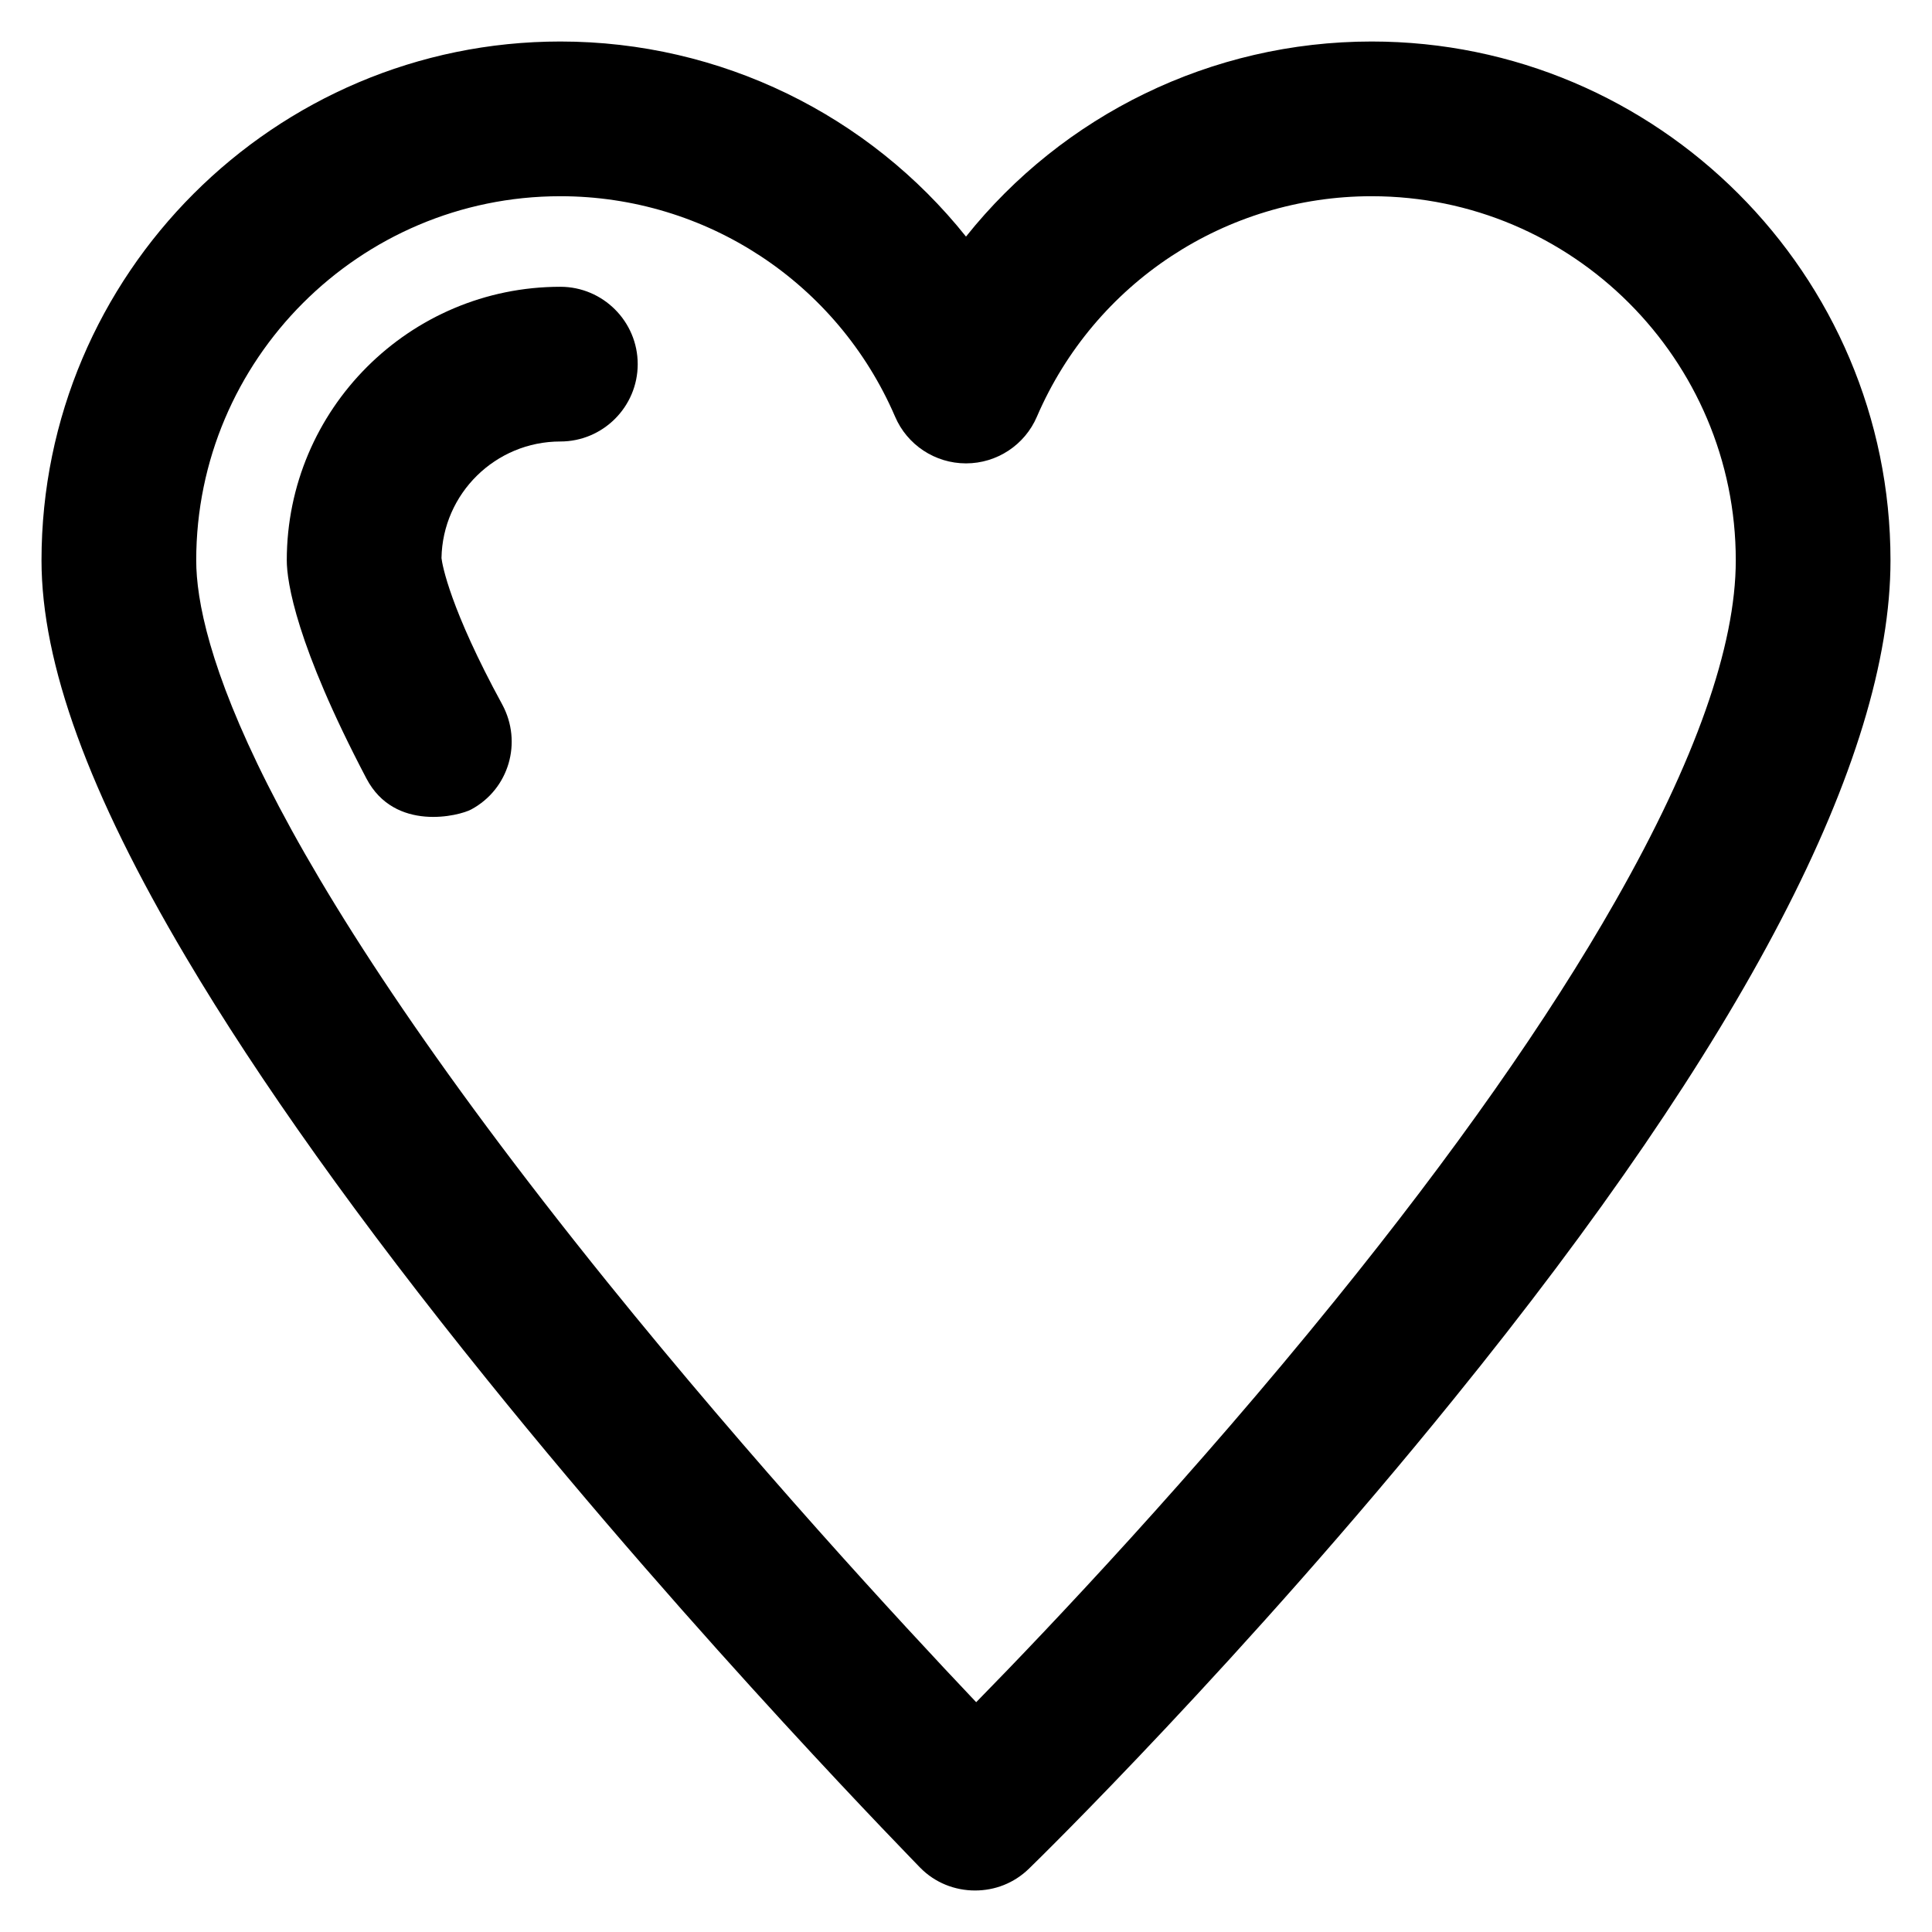
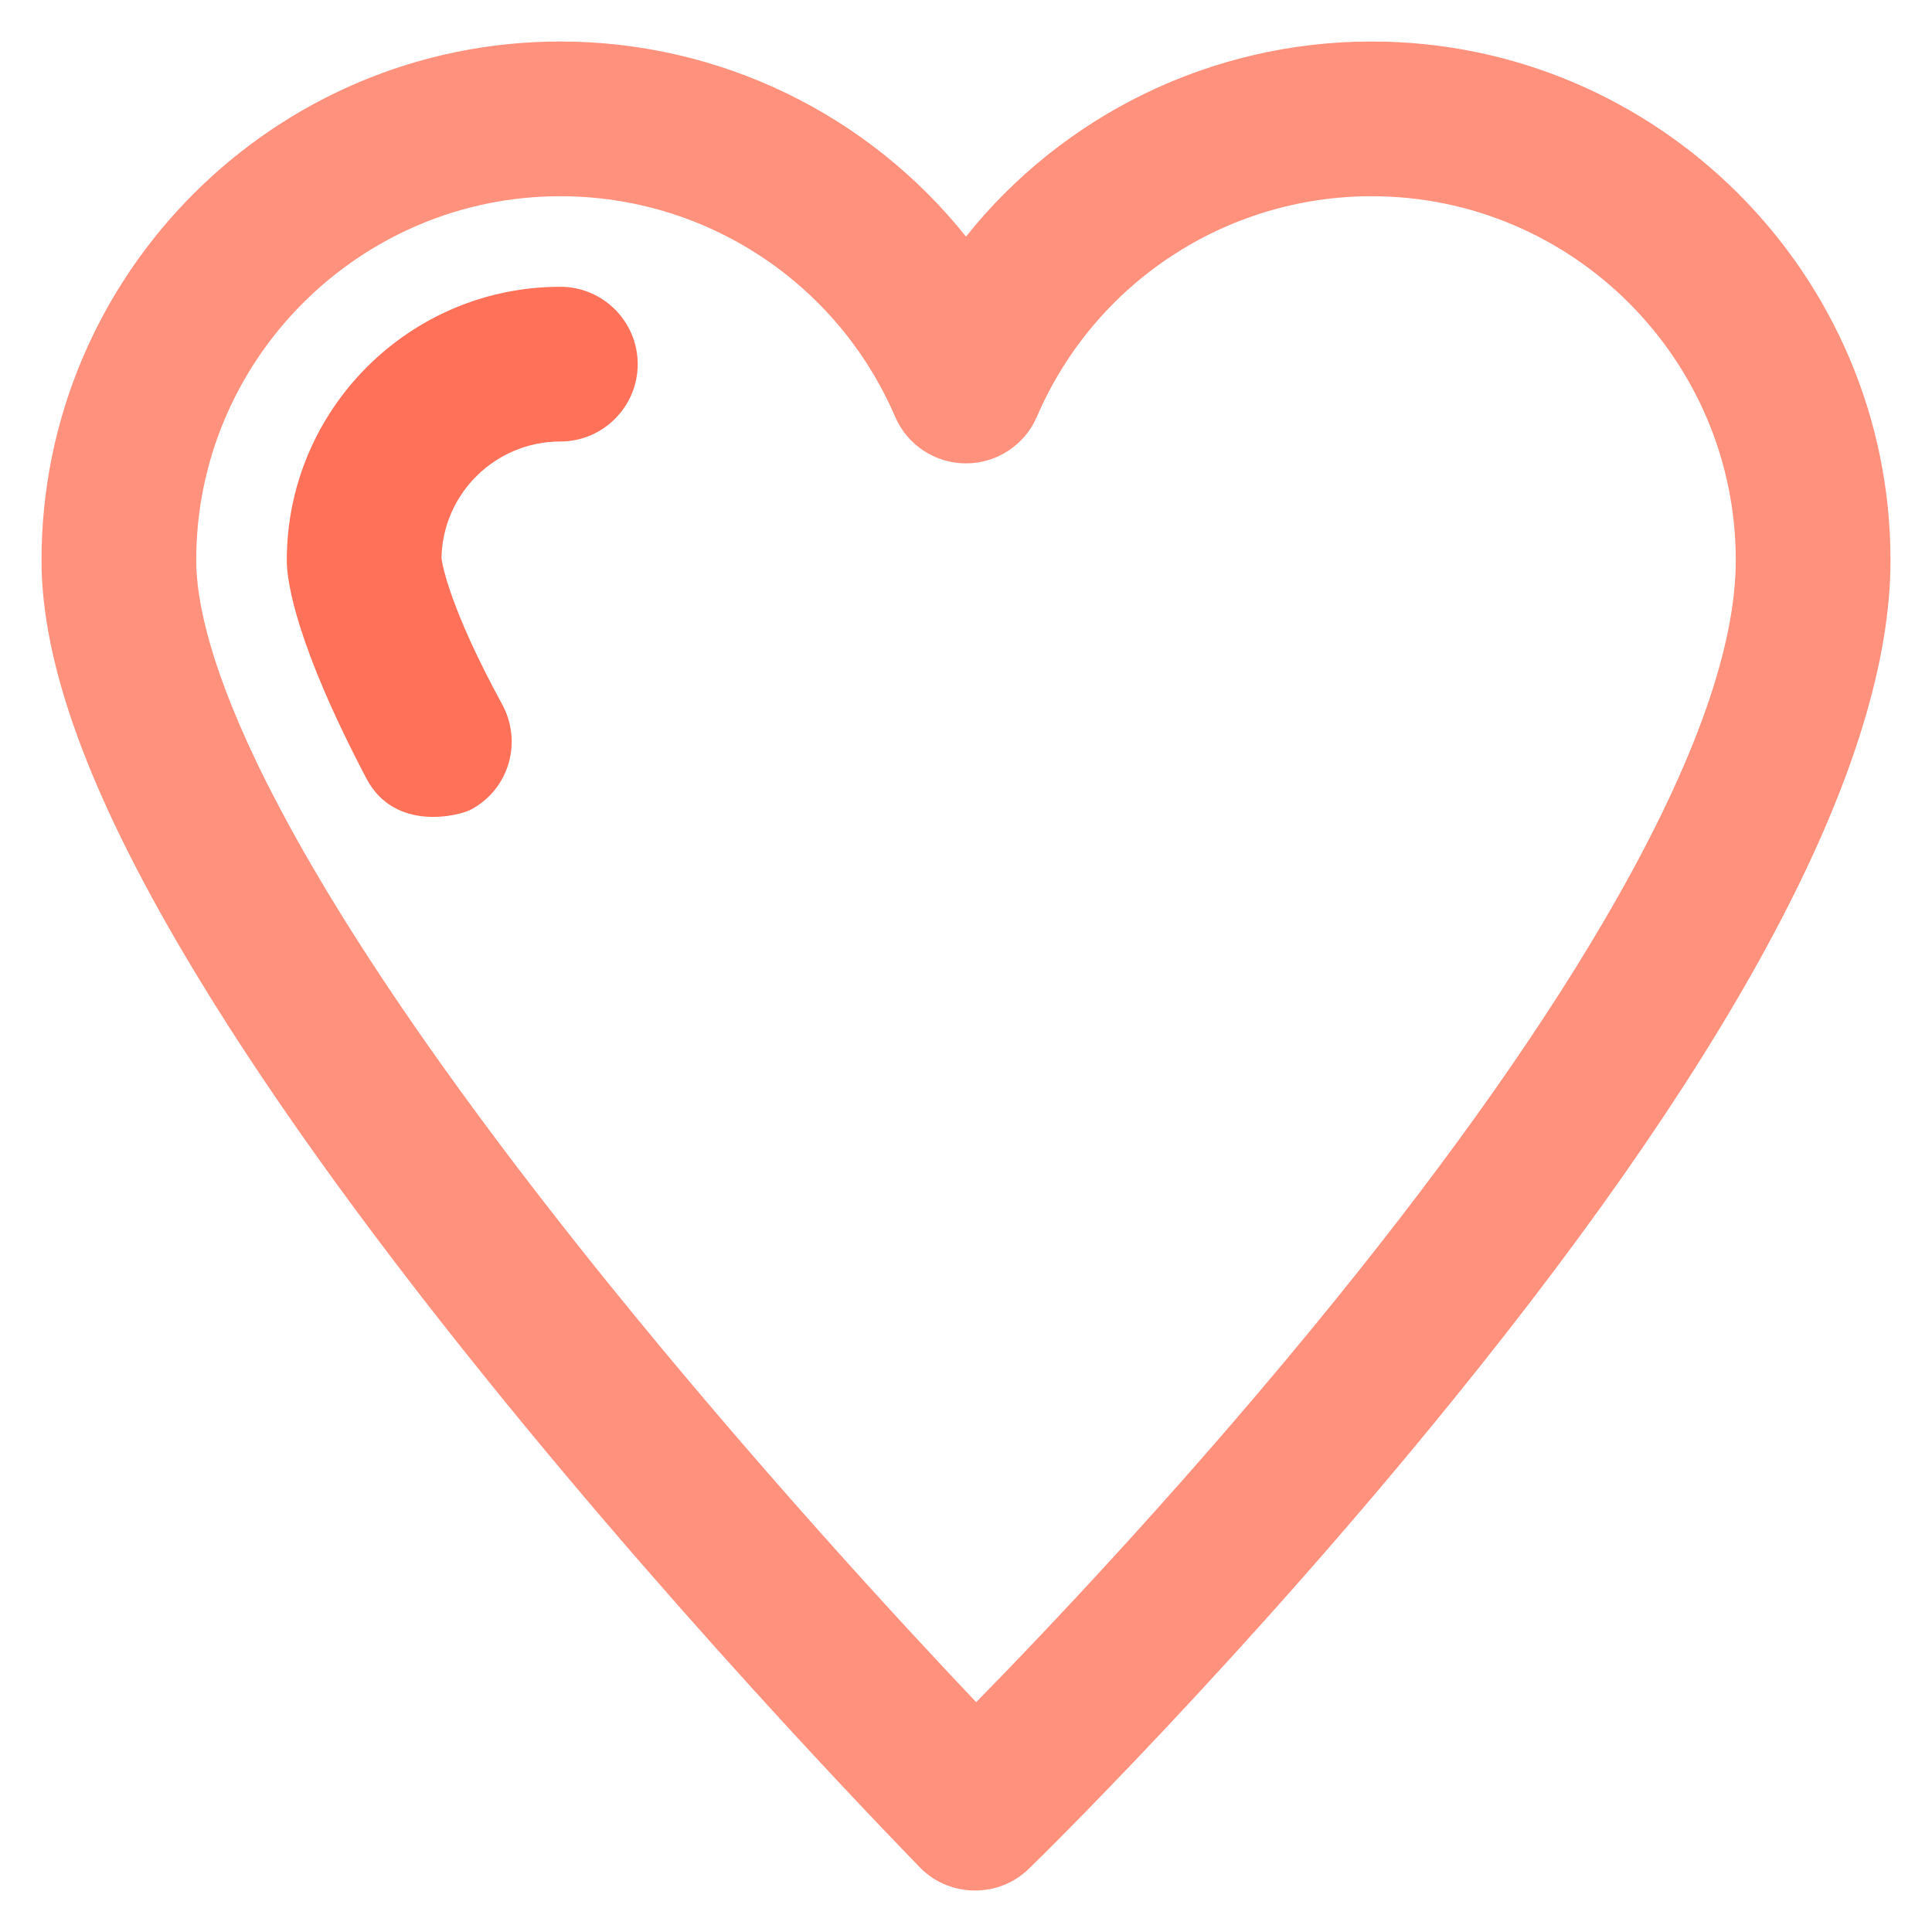
<svg xmlns="http://www.w3.org/2000/svg" version="1.1" viewBox="0 0 512 512" enable-background="new 0 0 512 512">
  <g>
    <g>
-       <path d="m363.5,11c-42.5,0-81.8,19.5-107.5,51.7-25.7-32.2-65-51.7-107.5-51.7-75.8,0-137.5,61.7-137.5,137.5 0,27.3 12.5,61.7 38.3,105.2 19.3,32.6 46.1,70.2 79.7,111.8 56.7,70.3 114.3,128.8 114.8,129.4 4,4.1 9.3,6.1 14.6,6.1 5.2,0 10.3-1.9 14.3-5.8 2.3-2.2 57-55.8 112.6-124.5 76.8-94.7 115.7-169.5 115.7-222.2 0-75.8-61.7-137.5-137.5-137.5zm64.6,227.8c-17.8,31.3-42.8,66.9-74.3,105.8-37.3,46.1-75.1,86.1-95.1,106.5-20.3-21.4-59.2-63.6-97.8-111.4-94.7-117.4-108.9-170.2-108.9-191.2 0-53.2 43.3-96.5 96.5-96.5 38.6,0 73.4,22.9 88.7,58.4 3.2,7.5 10.6,12.4 18.8,12.4s15.6-4.9 18.8-12.4c15.3-35.5 50.1-58.4 88.7-58.4 53.2,0 96.5,43.3 96.5,96.5 0,22.7-10.7,53.1-31.9,90.3z" />
-       <path d="m148.5,76c-40,0-72.5,32.5-72.5,72.5 0,5.7 2.5,22.4 21.1,57.8 7.5,14.3 24.7,9.9 27.8,8.2 10-5.4 13.6-17.8 8.2-27.8-13.8-25.3-15.9-37-16.1-38.8 0.3-17.1 14.3-30.9 31.5-30.9 11.3,0 20.5-9.2 20.5-20.5s-9.2-20.5-20.5-20.5z" />
+       <path fill="tomato" fill-opacity=".7" d="m363.5,11c-42.5,0-81.8,19.5-107.5,51.7-25.7-32.2-65-51.7-107.5-51.7-75.8,0-137.5,61.7-137.5,137.5 0,27.3 12.5,61.7 38.3,105.2 19.3,32.6 46.1,70.2 79.7,111.8 56.7,70.3 114.3,128.8 114.8,129.4 4,4.1 9.3,6.1 14.6,6.1 5.2,0 10.3-1.9 14.3-5.8 2.3-2.2 57-55.8 112.6-124.5 76.8-94.7 115.7-169.5 115.7-222.2 0-75.8-61.7-137.5-137.5-137.5zm64.6,227.8c-17.8,31.3-42.8,66.9-74.3,105.8-37.3,46.1-75.1,86.1-95.1,106.5-20.3-21.4-59.2-63.6-97.8-111.4-94.7-117.4-108.9-170.2-108.9-191.2 0-53.2 43.3-96.5 96.5-96.5 38.6,0 73.4,22.9 88.7,58.4 3.2,7.5 10.6,12.4 18.8,12.4s15.6-4.9 18.8-12.4c15.3-35.5 50.1-58.4 88.7-58.4 53.2,0 96.5,43.3 96.5,96.5 0,22.7-10.7,53.1-31.9,90.3z" />
+       <path fill="tomato" fill-opacity=".9" d="m148.5,76c-40,0-72.5,32.5-72.5,72.5 0,5.7 2.5,22.4 21.1,57.8 7.5,14.3 24.7,9.9 27.8,8.2 10-5.4 13.6-17.8 8.2-27.8-13.8-25.3-15.9-37-16.1-38.8 0.3-17.1 14.3-30.9 31.5-30.9 11.3,0 20.5-9.2 20.5-20.5s-9.2-20.5-20.5-20.5z" />
    </g>
  </g>
</svg>
